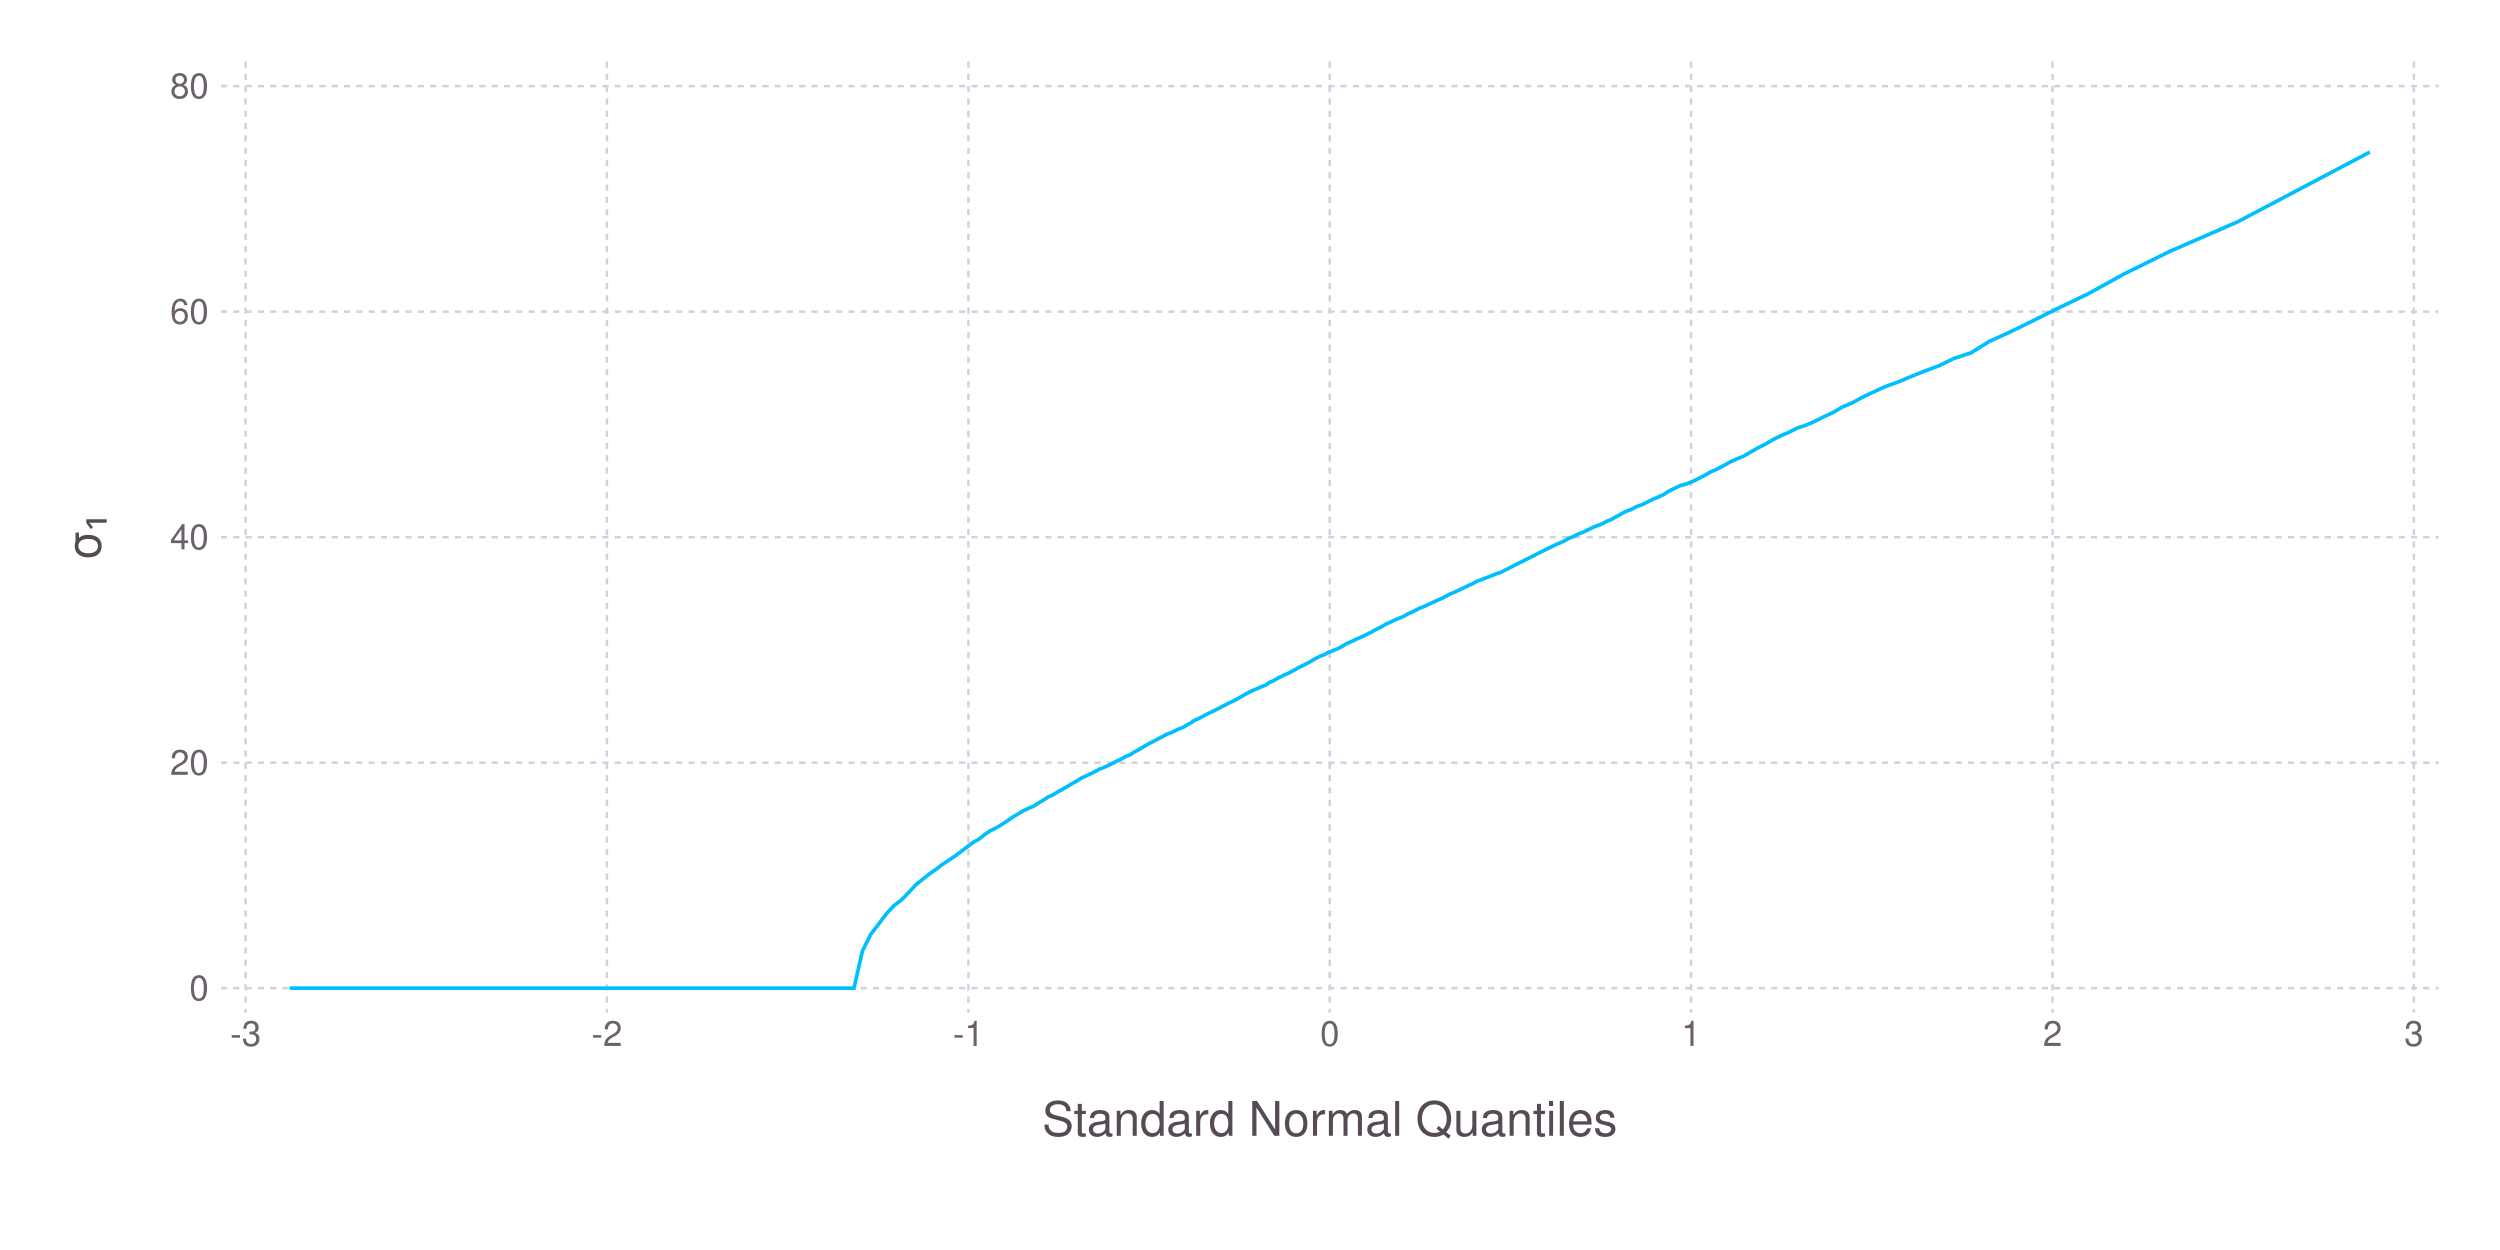
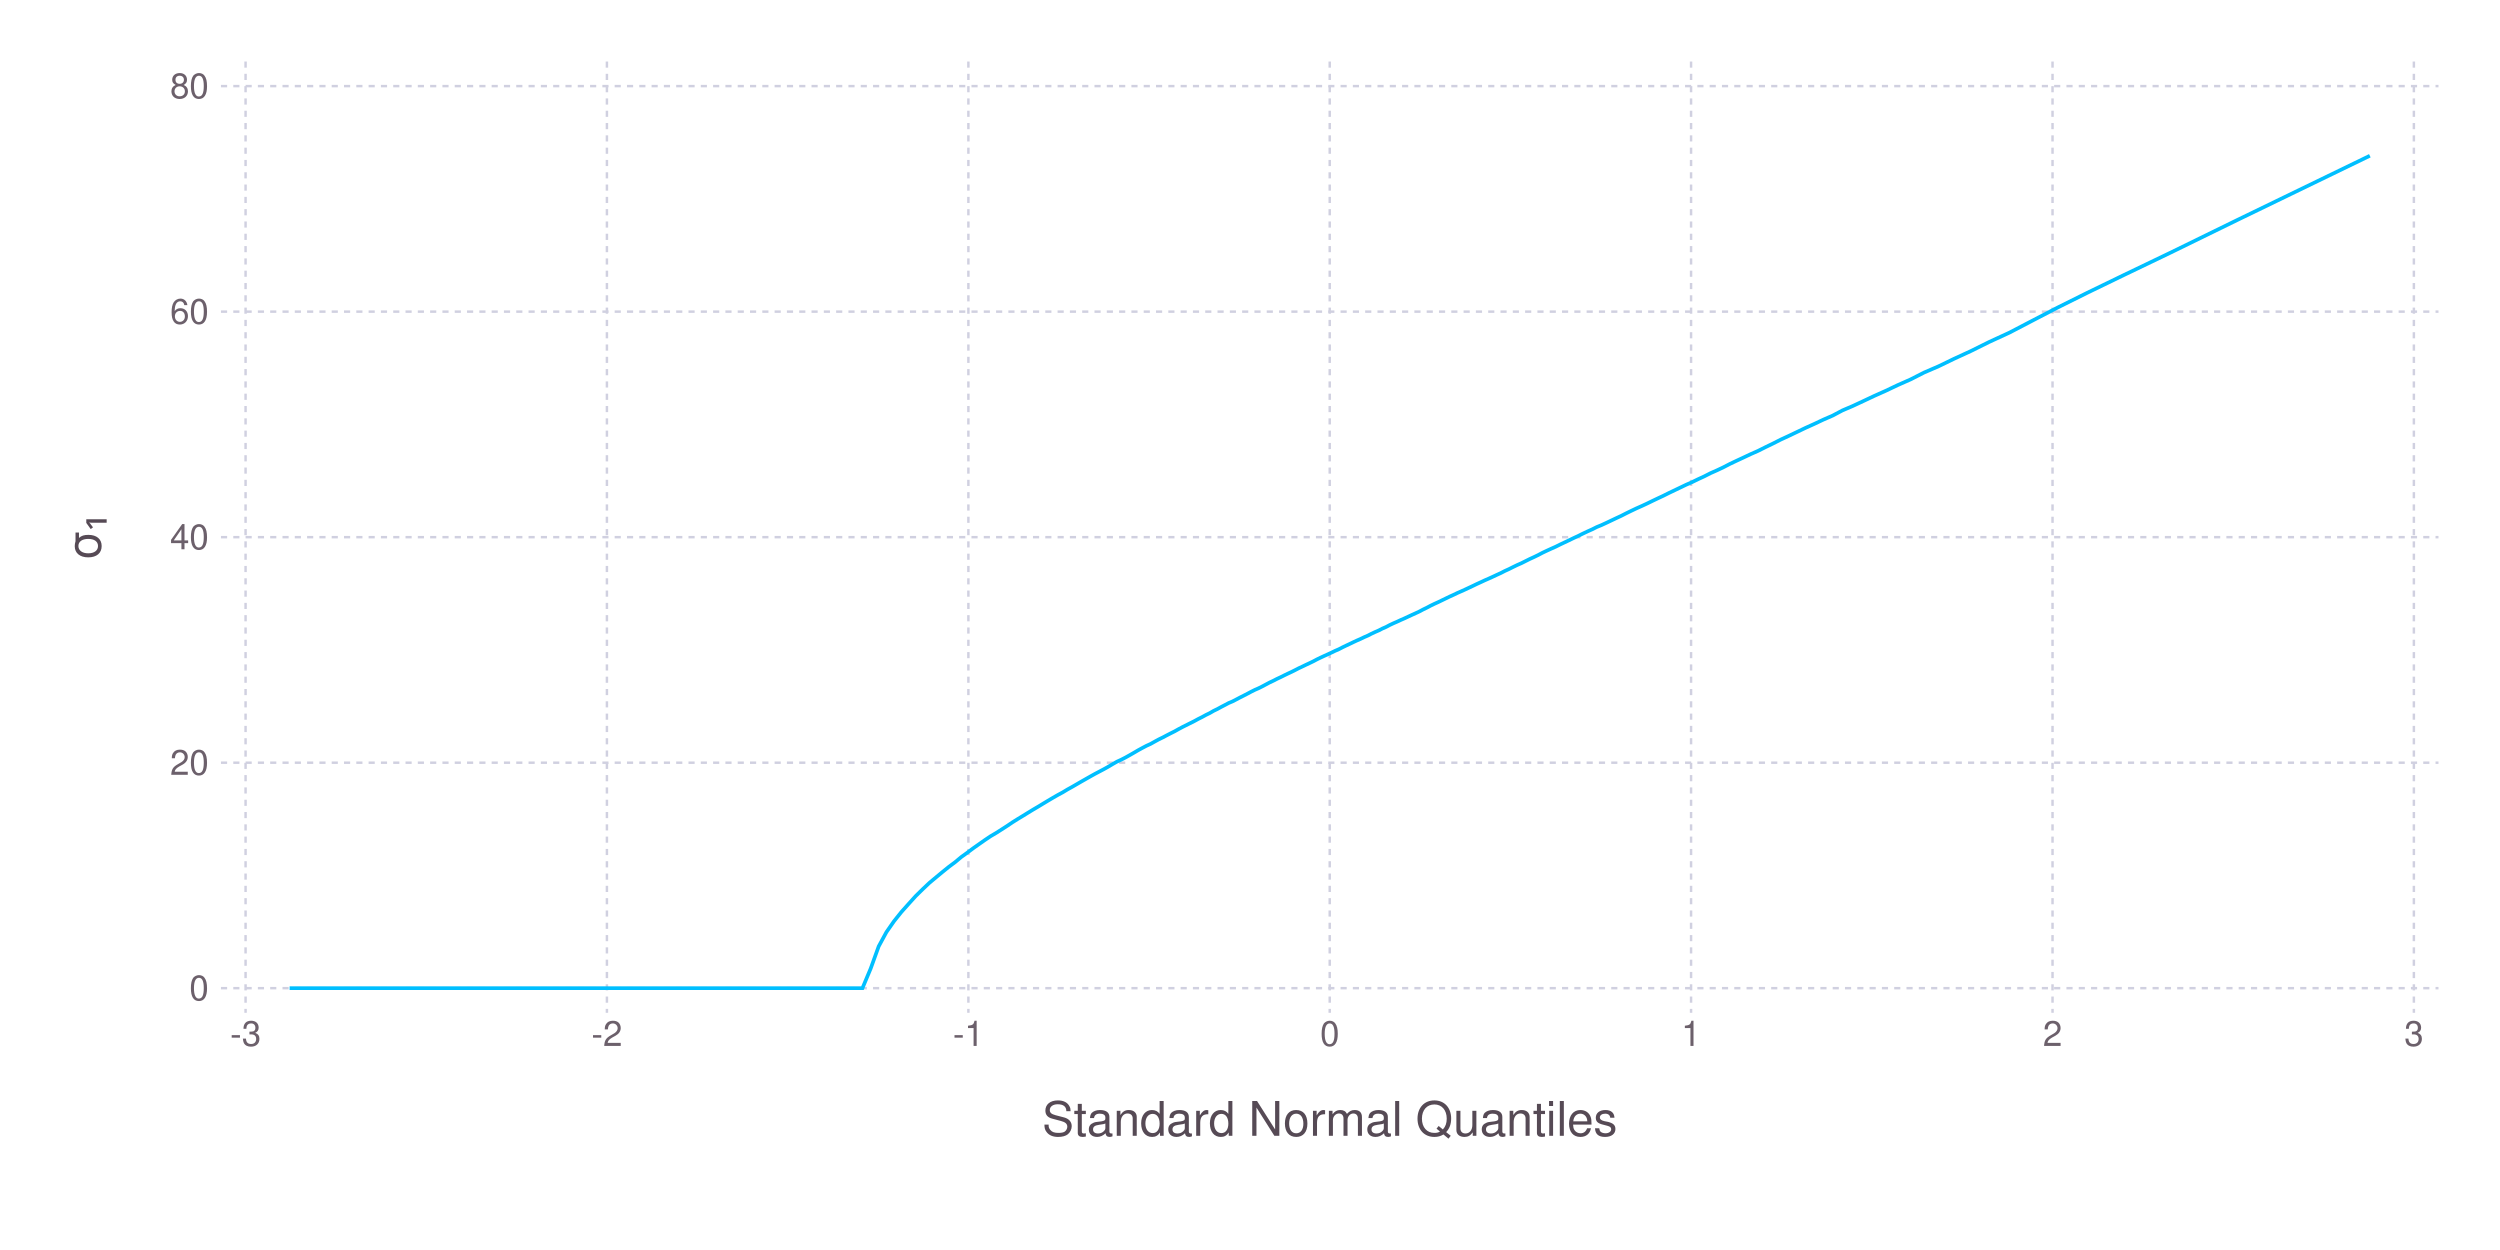
<svg xmlns="http://www.w3.org/2000/svg" version="1.2" width="203.2mm" height="101.6mm" viewBox="0 0 203.2 101.6" stroke="none" fill="#000000" stroke-width="0.3" font-size="3.88">
-   <g class="plotroot xscalable yscalable" id="img-302658df-1">
-     <g font-size="3.88" font-family="'PT Sans','Helvetica Neue','Helvetica',sans-serif" fill="#564A55" stroke="#000000" stroke-opacity="0.000" id="img-302658df-2">
+   <g class="plotroot xscalable yscalable" id="img-110109c0-1">
+     <g font-size="3.88" font-family="'PT Sans','Helvetica Neue','Helvetica',sans-serif" fill="#564A55" stroke="#000000" stroke-opacity="0.000" id="img-110109c0-2">
      <text x="108.08" y="89.99" text-anchor="middle" dy="0.6em">Standard Normal Quantiles</text>
    </g>
-     <g class="guide xlabels" font-size="2.82" font-family="'PT Sans Caption','Helvetica Neue','Helvetica',sans-serif" fill="#6C606B" id="img-302658df-3">
+     <g class="guide xlabels" font-size="2.82" font-family="'PT Sans Caption','Helvetica Neue','Helvetica',sans-serif" fill="#6C606B" id="img-110109c0-3">
      <text x="19.96" y="83.32" text-anchor="middle" dy="0.6em">-3</text>
      <text x="49.33" y="83.32" text-anchor="middle" dy="0.6em">-2</text>
      <text x="78.71" y="83.32" text-anchor="middle" dy="0.6em">-1</text>
      <text x="108.08" y="83.32" text-anchor="middle" dy="0.6em">0</text>
      <text x="137.45" y="83.32" text-anchor="middle" dy="0.6em">1</text>
      <text x="166.83" y="83.32" text-anchor="middle" dy="0.6em">2</text>
      <text x="196.2" y="83.32" text-anchor="middle" dy="0.6em">3</text>
    </g>
-     <g clip-path="url(#img-302658df-4)">
-       <g id="img-302658df-5">
-         <g pointer-events="visible" opacity="1" fill="#000000" fill-opacity="0.000" stroke="#000000" stroke-opacity="0.000" class="guide background" id="img-302658df-6">
+     <g clip-path="url(#img-110109c0-4)">
+       <g id="img-110109c0-5">
+         <g pointer-events="visible" opacity="1" fill="#000000" fill-opacity="0.000" stroke="#000000" stroke-opacity="0.000" class="guide background" id="img-110109c0-6">
          <rect x="17.96" y="5" width="180.24" height="77.32" />
        </g>
-         <g class="guide ygridlines xfixed" stroke-dasharray="0.5,0.5" stroke-width="0.2" stroke="#D0D0E0" id="img-302658df-7">
+         <g class="guide ygridlines xfixed" stroke-dasharray="0.5,0.5" stroke-width="0.2" stroke="#D0D0E0" id="img-110109c0-7">
          <path fill="none" d="M17.96,80.32 L 198.2 80.32" />
          <path fill="none" d="M17.96,61.99 L 198.2 61.99" />
          <path fill="none" d="M17.96,43.66 L 198.2 43.66" />
          <path fill="none" d="M17.96,25.33 L 198.2 25.33" />
          <path fill="none" d="M17.96,7 L 198.2 7" />
        </g>
-         <g class="guide xgridlines yfixed" stroke-dasharray="0.5,0.5" stroke-width="0.2" stroke="#D0D0E0" id="img-302658df-8">
+         <g class="guide xgridlines yfixed" stroke-dasharray="0.5,0.5" stroke-width="0.2" stroke="#D0D0E0" id="img-110109c0-8">
          <path fill="none" d="M19.96,5 L 19.96 82.32" />
          <path fill="none" d="M49.33,5 L 49.33 82.32" />
          <path fill="none" d="M78.71,5 L 78.71 82.32" />
          <path fill="none" d="M108.08,5 L 108.08 82.32" />
          <path fill="none" d="M137.45,5 L 137.45 82.32" />
          <path fill="none" d="M166.83,5 L 166.83 82.32" />
          <path fill="none" d="M196.2,5 L 196.2 82.32" />
        </g>
-         <g class="plotpanel" id="img-302658df-9">
-           <g stroke-width="0.3" fill="#000000" fill-opacity="0.000" class="geometry" stroke-dasharray="none" stroke="#00BFFF" id="img-302658df-10">
-             <path fill="none" d="M23.54,80.32 L 34.29 80.32 39.75 80.32 43.54 80.32 46.48 80.32 48.92 80.32 51 80.32 52.83 80.32 54.47 80.32 55.96 80.32 57.32 80.32 58.59 80.32 59.76 80.32 60.87 80.32 61.91 80.32 62.9 80.32 63.83 80.32 64.73 80.32 65.59 80.32 66.41 80.32 67.2 80.32 67.96 80.32 68.7 80.32 69.41 80.32 70.1 77.29 70.77 75.95 71.42 75.1 72.05 74.27 72.67 73.6 73.27 73.15 73.86 72.54 74.43 71.92 74.99 71.47 75.54 71.03 76.08 70.66 76.61 70.25 77.13 69.91 77.64 69.57 78.13 69.2 78.63 68.82 79.11 68.46 79.58 68.2 80.05 67.82 80.51 67.51 80.97 67.29 81.41 67.02 81.86 66.73 82.29 66.43 82.72 66.17 83.15 65.91 83.57 65.71 83.98 65.54 84.39 65.28 84.8 65.04 85.2 64.77 85.59 64.6 85.99 64.36 86.38 64.14 86.76 63.92 87.14 63.69 87.52 63.48 87.9 63.24 88.27 63.07 88.64 62.89 89 62.72 89.36 62.52 89.72 62.38 90.08 62.22 90.43 62.04 90.78 61.86 91.13 61.7 91.48 61.5 91.82 61.36 92.17 61.14 92.51 60.96 92.84 60.76 93.18 60.56 93.51 60.37 93.85 60.21 94.18 60.03 94.51 59.86 94.83 59.68 95.16 59.56 95.48 59.41 95.8 59.25 96.12 59.14 96.44 58.95 96.76 58.77 97.08 58.56 97.39 58.42 97.71 58.26 98.02 58.08 98.33 57.94 98.64 57.79 98.95 57.63 99.26 57.47 99.57 57.31 99.87 57.15 100.18 57.01 100.49 56.85 100.79 56.68 101.09 56.51 101.4 56.33 101.7 56.18 102 56.05 102.3 55.92 102.6 55.79 102.9 55.67 103.2 55.46 103.5 55.33 103.79 55.16 104.09 55.01 104.39 54.86 104.68 54.74 104.98 54.58 105.28 54.42 105.57 54.25 105.87 54.11 106.16 53.96 106.46 53.8 106.75 53.63 107.05 53.46 107.34 53.32 107.64 53.21 107.93 53.04 108.23 52.93 108.52 52.81 108.82 52.69 109.11 52.52 109.4 52.34 109.7 52.21 109.99 52.07 110.29 51.93 110.59 51.8 110.88 51.67 111.18 51.52 111.47 51.38 111.77 51.2 112.07 51.06 112.36 50.9 112.66 50.72 112.96 50.59 113.26 50.44 113.56 50.31 113.86 50.2 114.16 50.06 114.46 49.88 114.76 49.76 115.07 49.6 115.37 49.44 115.67 49.33 115.98 49.19 116.28 49.04 116.59 48.91 116.9 48.76 117.21 48.63 117.52 48.47 117.83 48.3 118.14 48.17 118.45 48.03 118.77 47.88 119.08 47.73 119.4 47.57 119.72 47.43 120.03 47.25 120.36 47.13 120.68 47.01 121 46.88 121.33 46.76 121.65 46.62 121.98 46.53 122.31 46.35 122.64 46.19 122.98 46.01 123.31 45.83 123.65 45.68 123.99 45.5 124.33 45.33 124.68 45.16 125.03 44.97 125.37 44.81 125.73 44.62 126.08 44.46 126.44 44.27 126.8 44.13 127.16 43.96 127.52 43.75 127.89 43.61 128.26 43.41 128.64 43.27 129.02 43.09 129.4 42.9 129.78 42.74 130.17 42.6 130.56 42.39 130.96 42.23 131.36 42 131.77 41.77 132.18 41.55 132.59 41.41 133.01 41.18 133.44 41.03 133.87 40.82 134.3 40.6 134.74 40.42 135.19 40.21 135.65 39.92 136.11 39.69 136.57 39.47 137.05 39.34 137.53 39.16 138.02 38.91 138.52 38.66 139.03 38.36 139.55 38.14 140.08 37.85 140.62 37.55 141.17 37.3 141.73 37.07 142.3 36.74 142.89 36.4 143.49 36.1 144.11 35.73 144.74 35.42 145.39 35.14 146.06 34.8 146.75 34.57 147.46 34.27 148.2 33.89 148.96 33.54 149.75 33.08 150.57 32.73 151.43 32.26 152.32 31.84 153.26 31.41 154.25 31.06 155.29 30.62 156.39 30.18 157.57 29.74 158.83 29.13 160.2 28.68 161.69 27.75 163.32 27.01 165.16 26.11 167.24 25.07 169.67 23.91 172.62 22.28 176.41 20.41 181.87 18.03 192.62 12.36" />
+         <g class="plotpanel" id="img-110109c0-9">
+           <g stroke-width="0.3" fill="#000000" fill-opacity="0.000" class="geometry" id="img-110109c0-10">
+             <g stroke-dasharray="none" stroke="#00BFFF" id="img-110109c0-11">
+               <path fill="none" d="M23.54,80.32 L 34.29 80.32 39.75 80.32 43.54 80.32 46.48 80.32 48.92 80.32 51 80.32 52.83 80.32 54.47 80.32 55.96 80.32 57.32 80.32 58.59 80.32 59.76 80.32 60.87 80.32 61.91 80.32 62.9 80.32 63.83 80.32 64.73 80.32 65.59 80.32 66.41 80.32 67.2 80.32 67.96 80.32 68.7 80.32 69.41 80.32 70.1 80.32 70.77 78.72 71.42 76.92 72.05 75.76 72.67 74.87 73.27 74.12 73.86 73.46 74.43 72.83 74.99 72.28 75.54 71.76 76.08 71.31 76.61 70.87 77.13 70.45 77.64 70.07 78.13 69.66 78.63 69.3 79.11 68.94 79.58 68.61 80.05 68.28 80.51 67.97 80.97 67.7 81.41 67.42 81.86 67.13 82.29 66.84 82.72 66.57 83.15 66.31 83.57 66.05 83.98 65.8 84.39 65.56 84.8 65.31 85.2 65.07 85.59 64.84 85.99 64.61 86.38 64.4 86.76 64.17 87.14 63.96 87.52 63.74 87.9 63.52 88.27 63.31 88.64 63.1 89 62.9 89.36 62.71 89.72 62.52 90.08 62.32 90.43 62.11 90.78 61.91 91.13 61.75 91.48 61.57 91.82 61.38 92.17 61.18 92.51 60.98 92.84 60.8 93.18 60.62 93.51 60.47 93.85 60.28 94.18 60.1 94.51 59.94 94.83 59.77 95.16 59.6 95.48 59.44 95.8 59.26 96.12 59.09 96.44 58.93 96.76 58.77 97.08 58.61 97.39 58.44 97.71 58.28 98.02 58.11 98.33 57.96 98.64 57.78 98.95 57.63 99.26 57.46 99.57 57.3 99.87 57.14 100.18 57.01 100.49 56.85 100.79 56.69 101.09 56.54 101.4 56.38 101.7 56.22 102 56.07 102.3 55.94 102.6 55.79 102.9 55.63 103.2 55.47 103.5 55.33 103.79 55.18 104.09 55.04 104.39 54.89 104.68 54.75 104.98 54.61 105.28 54.46 105.57 54.31 105.87 54.17 106.16 54.03 106.46 53.89 106.75 53.75 107.05 53.59 107.34 53.45 107.64 53.31 107.93 53.18 108.23 53.04 108.52 52.9 108.82 52.77 109.11 52.62 109.4 52.48 109.7 52.34 109.99 52.2 110.29 52.06 110.59 51.93 110.88 51.79 111.18 51.66 111.47 51.51 111.77 51.37 112.07 51.24 112.36 51.09 112.66 50.96 112.96 50.8 113.26 50.66 113.56 50.53 113.86 50.39 114.16 50.26 114.46 50.12 114.76 49.98 115.07 49.84 115.37 49.7 115.67 49.54 115.98 49.39 116.28 49.23 116.59 49.08 116.9 48.94 117.21 48.79 117.52 48.64 117.83 48.49 118.14 48.35 118.45 48.2 118.77 48.06 119.08 47.92 119.4 47.77 119.72 47.62 120.03 47.47 120.36 47.32 120.68 47.17 121 47.03 121.33 46.88 121.65 46.73 121.98 46.58 122.31 46.41 122.64 46.26 122.98 46.09 123.31 45.93 123.65 45.78 123.99 45.61 124.33 45.44 124.68 45.28 125.03 45.11 125.37 44.93 125.73 44.76 126.08 44.6 126.44 44.44 126.8 44.26 127.16 44.09 127.52 43.92 127.89 43.74 128.26 43.57 128.64 43.38 129.02 43.2 129.4 43.03 129.78 42.84 130.17 42.68 130.56 42.5 130.96 42.31 131.36 42.12 131.77 41.93 132.18 41.72 132.59 41.52 133.01 41.32 133.44 41.13 133.87 40.93 134.3 40.72 134.74 40.51 135.19 40.3 135.65 40.07 136.11 39.85 136.57 39.63 137.05 39.4 137.53 39.19 138.02 38.95 138.52 38.72 139.03 38.46 139.55 38.23 140.08 37.98 140.62 37.7 141.17 37.44 141.73 37.18 142.3 36.91 142.89 36.65 143.49 36.35 144.11 36.05 144.74 35.73 145.39 35.43 146.06 35.11 146.75 34.78 147.46 34.46 148.2 34.11 148.96 33.78 149.75 33.36 150.57 33.01 151.43 32.61 152.32 32.19 153.26 31.77 154.25 31.3 155.29 30.84 156.39 30.28 157.57 29.77 158.83 29.16 160.2 28.53 161.69 27.79 163.32 27.04 165.16 26.08 167.24 25 169.67 23.79 172.62 22.36 176.41 20.54 181.87 17.87 192.62 12.66" />
+             </g>
          </g>
        </g>
      </g>
    </g>
-     <g class="guide ylabels" font-size="2.82" font-family="'PT Sans Caption','Helvetica Neue','Helvetica',sans-serif" fill="#6C606B" id="img-302658df-11">
+     <g class="guide ylabels" font-size="2.82" font-family="'PT Sans Caption','Helvetica Neue','Helvetica',sans-serif" fill="#6C606B" id="img-110109c0-12">
      <text x="16.96" y="80.32" text-anchor="end" dy="0.35em">0</text>
      <text x="16.96" y="61.99" text-anchor="end" dy="0.35em">20</text>
      <text x="16.96" y="43.66" text-anchor="end" dy="0.35em">40</text>
      <text x="16.96" y="25.33" text-anchor="end" dy="0.35em">60</text>
      <text x="16.96" y="7" text-anchor="end" dy="0.35em">80</text>
    </g>
-     <g font-size="3.88" font-family="'PT Sans','Helvetica Neue','Helvetica',sans-serif" fill="#564A55" stroke="#000000" stroke-opacity="0.000" id="img-302658df-12">
+     <g font-size="3.88" font-family="'PT Sans','Helvetica Neue','Helvetica',sans-serif" fill="#564A55" stroke="#000000" stroke-opacity="0.000" id="img-110109c0-13">
      <text x="8.81" y="41.66" text-anchor="middle" dy="0.35em" transform="rotate(-90, 8.81, 43.66)">σ₁</text>
    </g>
  </g>
  <defs>
-     <clipPath id="img-302658df-4">
+     <clipPath id="img-110109c0-4">
      <path d="M17.96,5 L 198.2 5 198.2 82.32 17.96 82.32" />
    </clipPath>
  </defs>
</svg>
